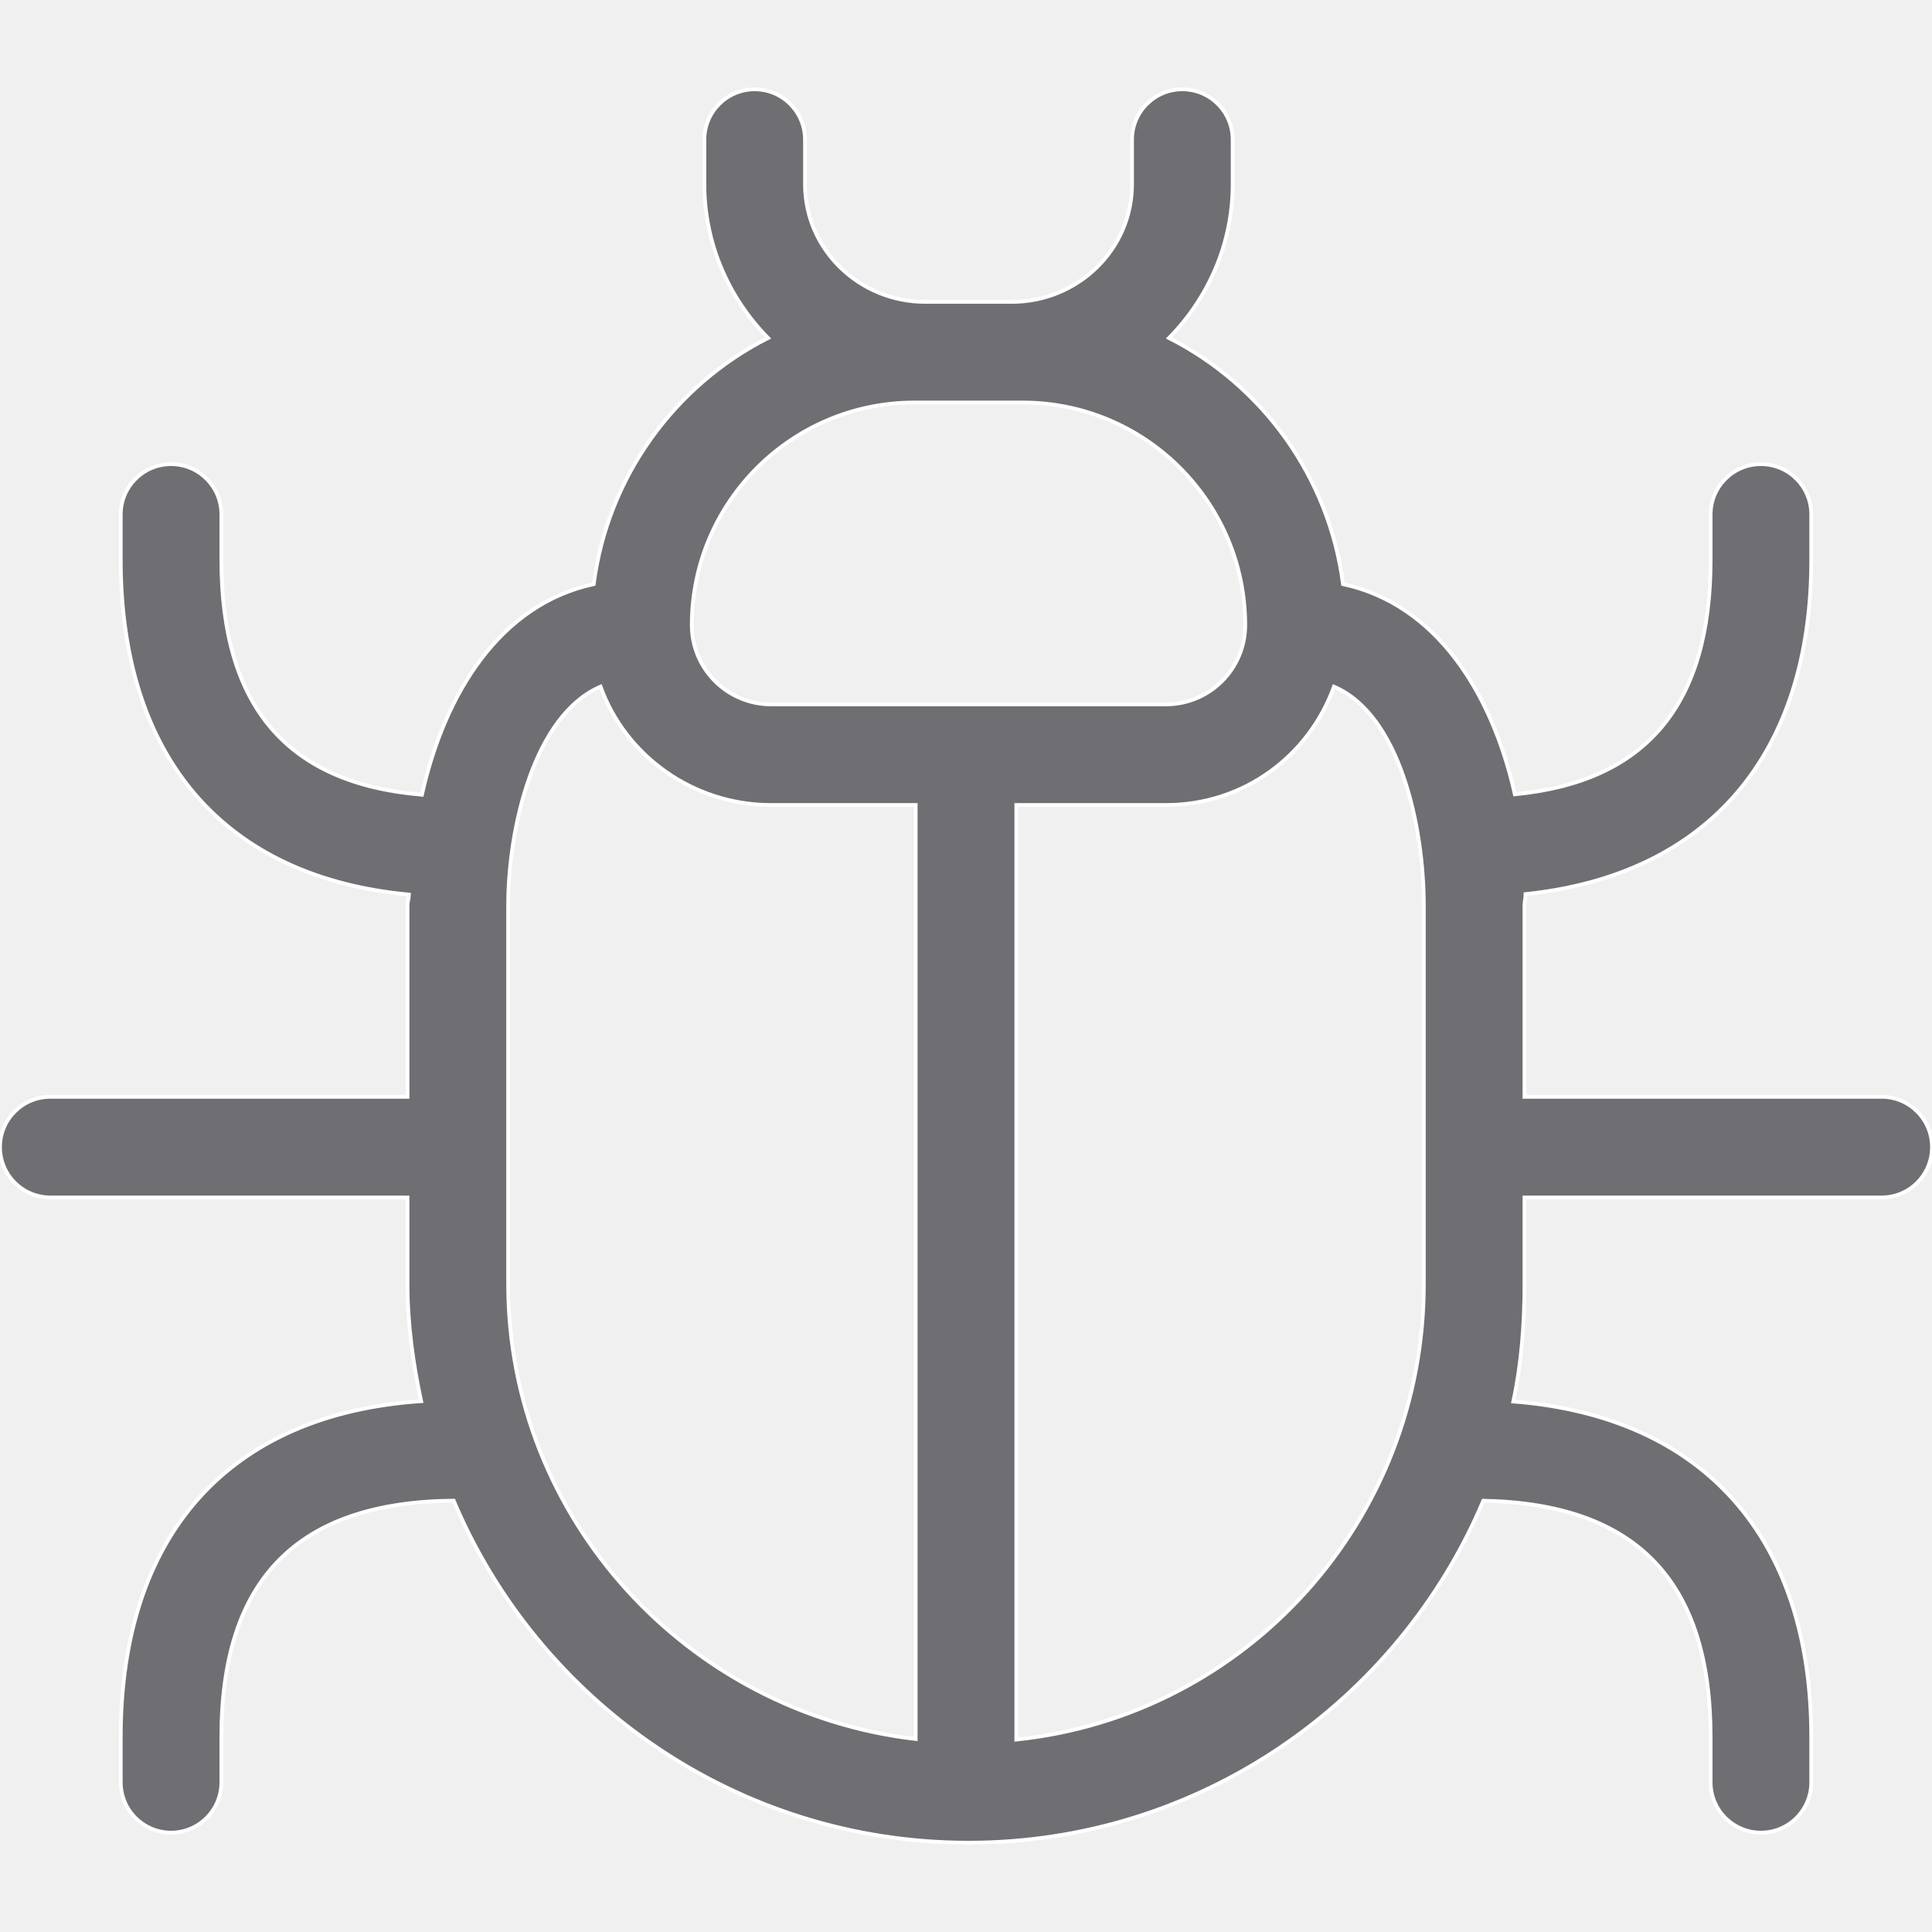
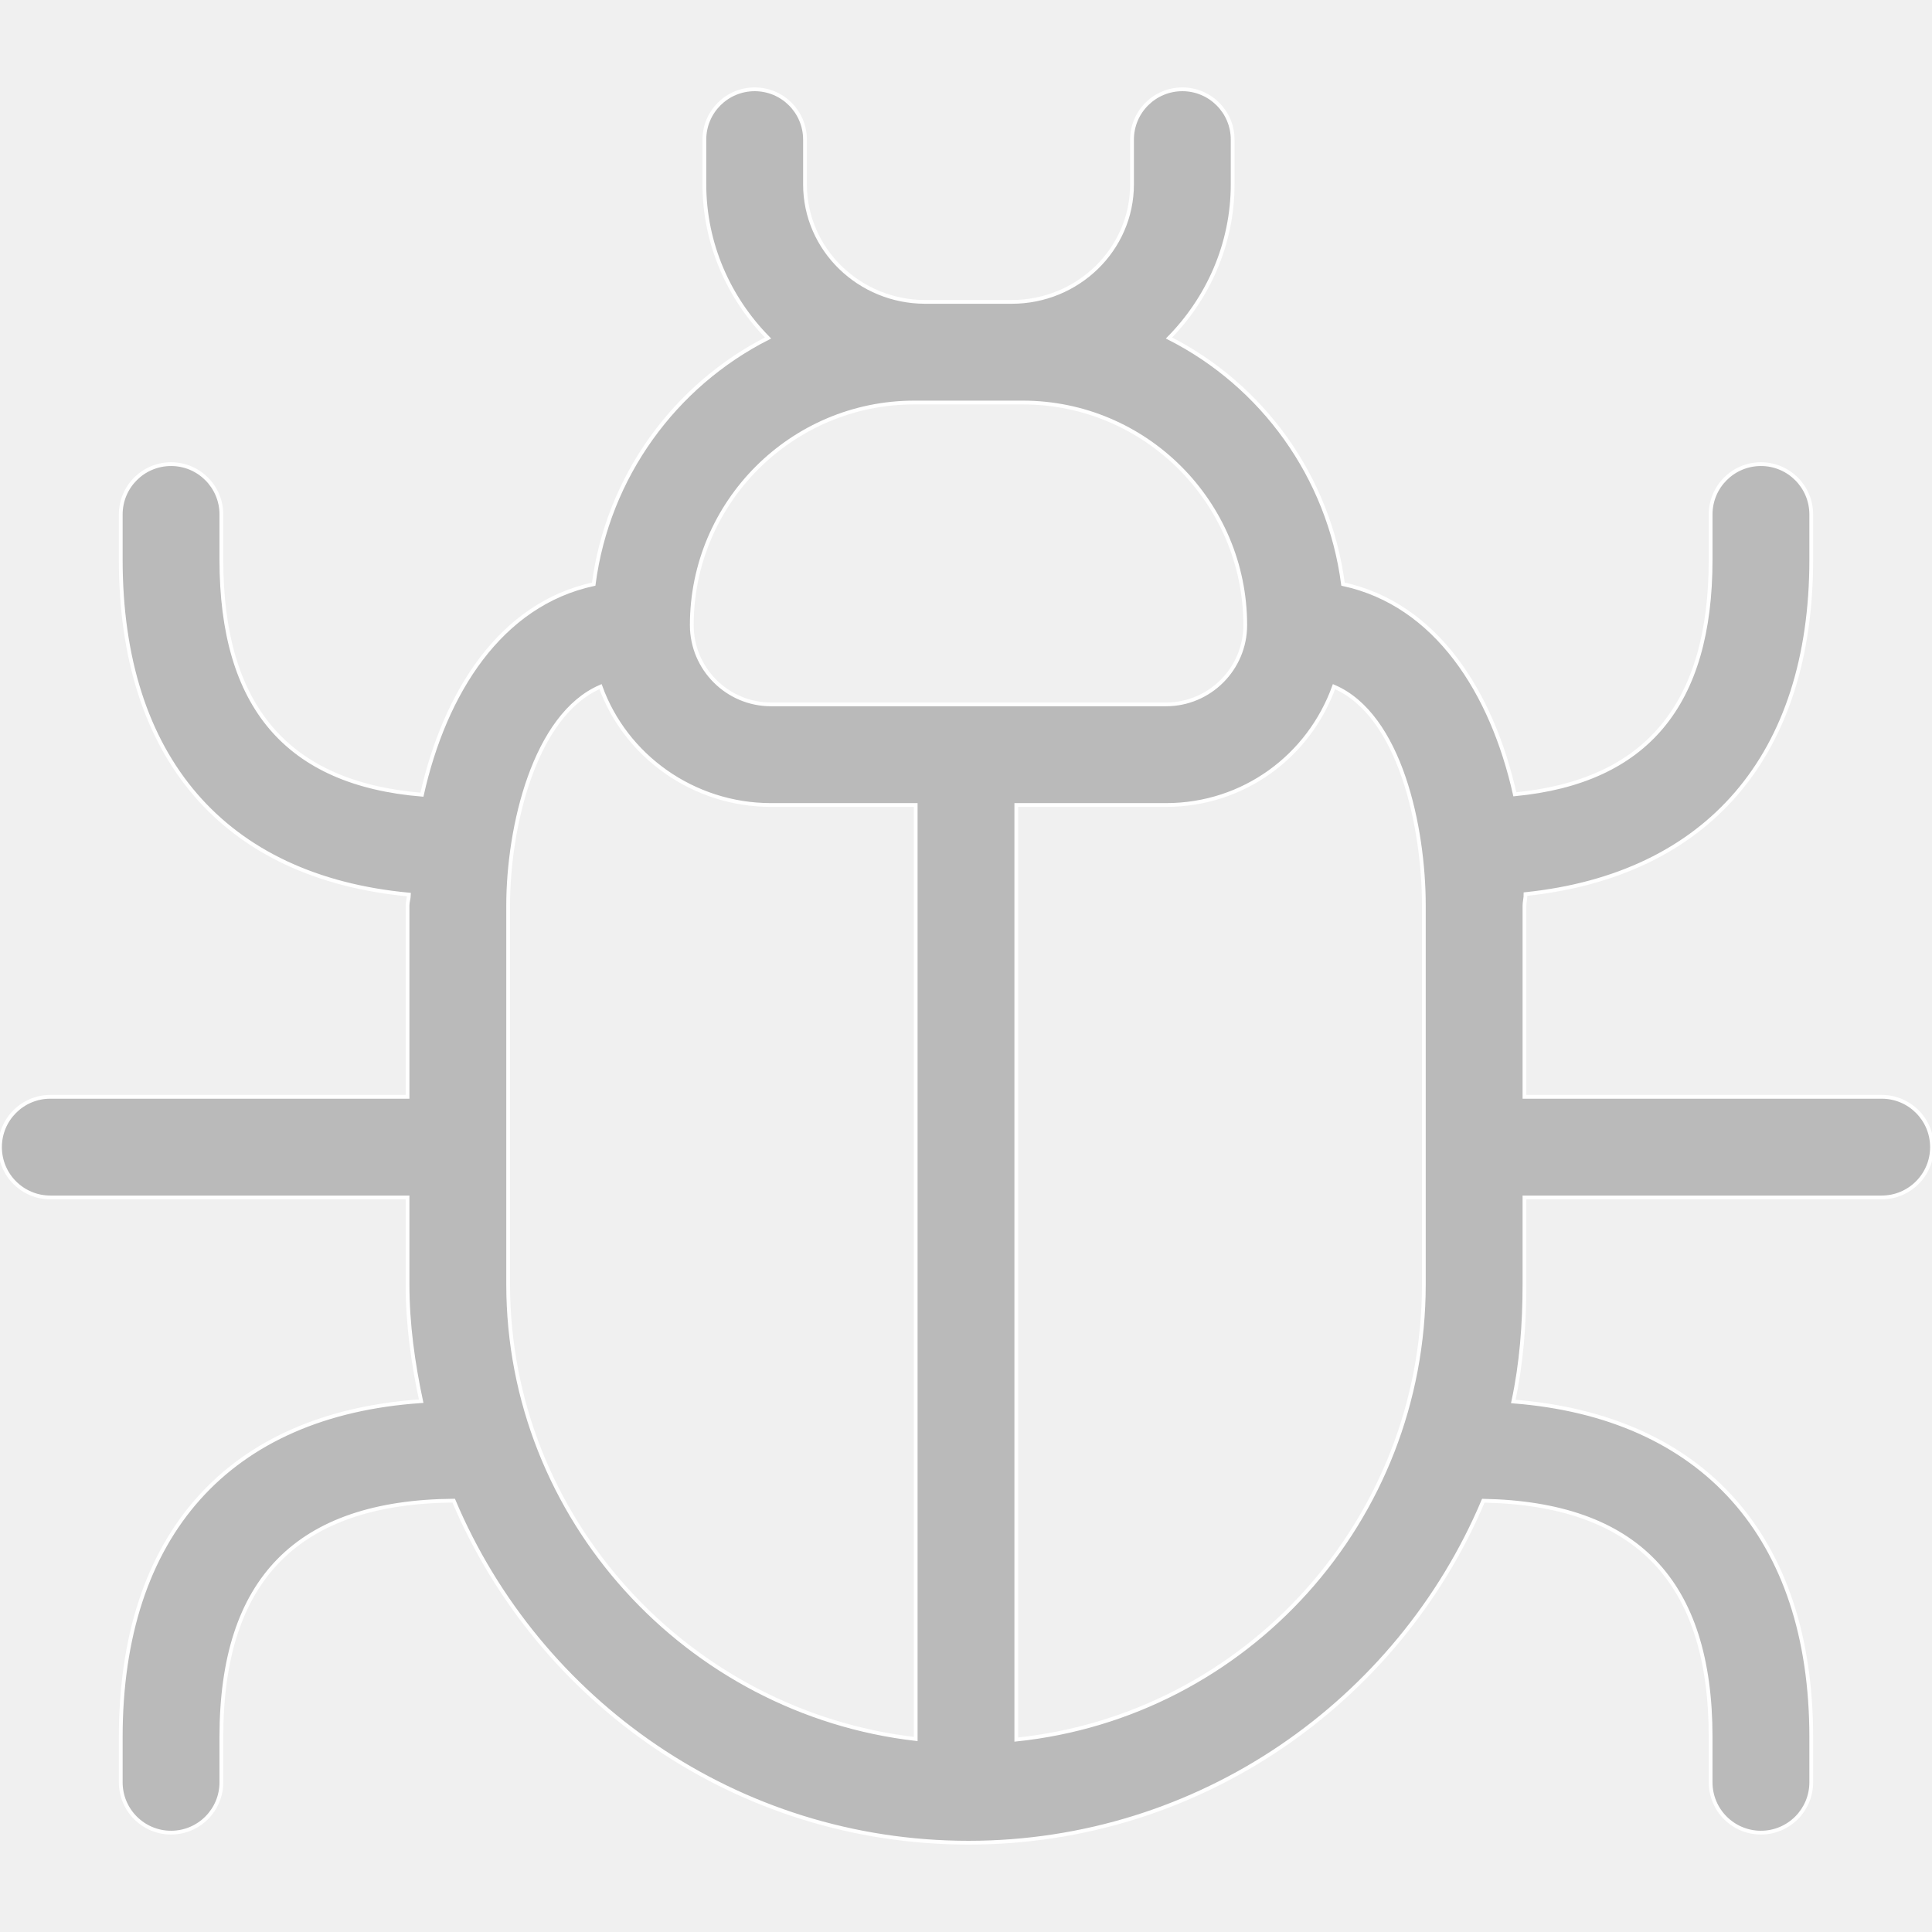
- <svg xmlns="http://www.w3.org/2000/svg" fill="#6F6E73" height="200px" width="200px" version="1.1" id="Layer_1" viewBox="0 0 512 512" xml:space="preserve" stroke="#ffffff">
+ <svg xmlns="http://www.w3.org/2000/svg" fill="#bababa" height="200px" width="200px" version="1.1" id="Layer_1" viewBox="0 0 512 512" xml:space="preserve" stroke="#ffffff">
  <g id="SVGRepo_bgCarrier" stroke-width="0" />
  <g id="SVGRepo_tracerCarrier" stroke-linecap="round" stroke-linejoin="round" />
  <g id="SVGRepo_iconCarrier">
    <g>
      <g>
        <path d="M498.667,290.667H404V240c0-1.016,0.313-2.036,0.291-3.055C452.4,231.927,480,200.272,480,148.333v-12 c0-7.364-5.971-13.333-13.333-13.333s-13.333,5.969-13.333,13.333v12c0,38.399-17.005,58.821-51.885,62.167 c-6.069-27.025-20.875-50.381-45.537-55.7c-3.745-28.54-21.413-52.689-46.115-65.227c10.321-10.501,16.871-24.887,16.871-40.74V37 c0-7.364-5.971-13.333-13.333-13.333S300,29.636,300,37v11.833C300,66.203,285.536,80,268.167,80h-23 c-17.369,0-31.833-13.797-31.833-31.167V37c0-7.364-5.971-13.333-13.333-13.333S186.667,29.636,186.667,37v11.833 c0,15.853,6.549,30.239,16.871,40.741c-24.701,12.537-42.453,36.687-46.199,65.227c-24.695,5.324-39.465,28.736-45.519,55.808 c-35.759-2.96-53.153-23.403-53.153-62.276v-12c0-7.364-5.971-13.333-13.333-13.333S32,128.969,32,136.333v12 c0,52.415,27.439,84.168,76.375,88.739C108.353,238.048,108,239.025,108,240v50.667H13.333C5.971,290.667,0,296.636,0,304 s5.971,13.333,13.333,13.333H108v23c0,10.628,1.469,20.993,3.608,30.992C60.659,374.777,32,406.773,32,460.333v12 c0,7.364,5.971,13.333,13.333,13.333s13.333-5.969,13.333-13.333v-12c0-41.795,20.151-62.291,61.565-62.649 c22.451,53.208,75.151,90.649,136.435,90.649c61.276,0,113.971-37.432,136.425-90.629c40.519,0.784,60.241,21.283,60.241,62.629 v12c0,7.364,5.971,13.333,13.333,13.333S480,479.697,480,472.333v-12c0-53.1-28.823-85.013-78.96-88.921 c2.151-10.025,2.96-20.421,2.96-31.079v-23h94.667c7.363,0,13.333-5.969,13.333-13.333S506.029,290.667,498.667,290.667z M242.667,460.855c-60.333-6.964-108-58.353-108-120.521V240c0-20.793,6.948-50.531,24.483-58.035 c6.627,18.368,24.56,31.368,45.184,31.368h38.333V460.855z M204.333,186.667c-11.58,0-21-9.42-21-21c0-32.532,26.468-59,59-59 h2.833h23H271c32.532,0,59,26.468,59,59c0,11.58-9.42,21-21,21H204.333z M377.333,340.333c0,62.627-47.027,114.32-108,120.673 V213.333H309c20.624,0,37.891-13,44.517-31.368c17.535,7.504,23.816,37.241,23.816,58.035V340.333z" />
      </g>
    </g>
  </g>
</svg>
